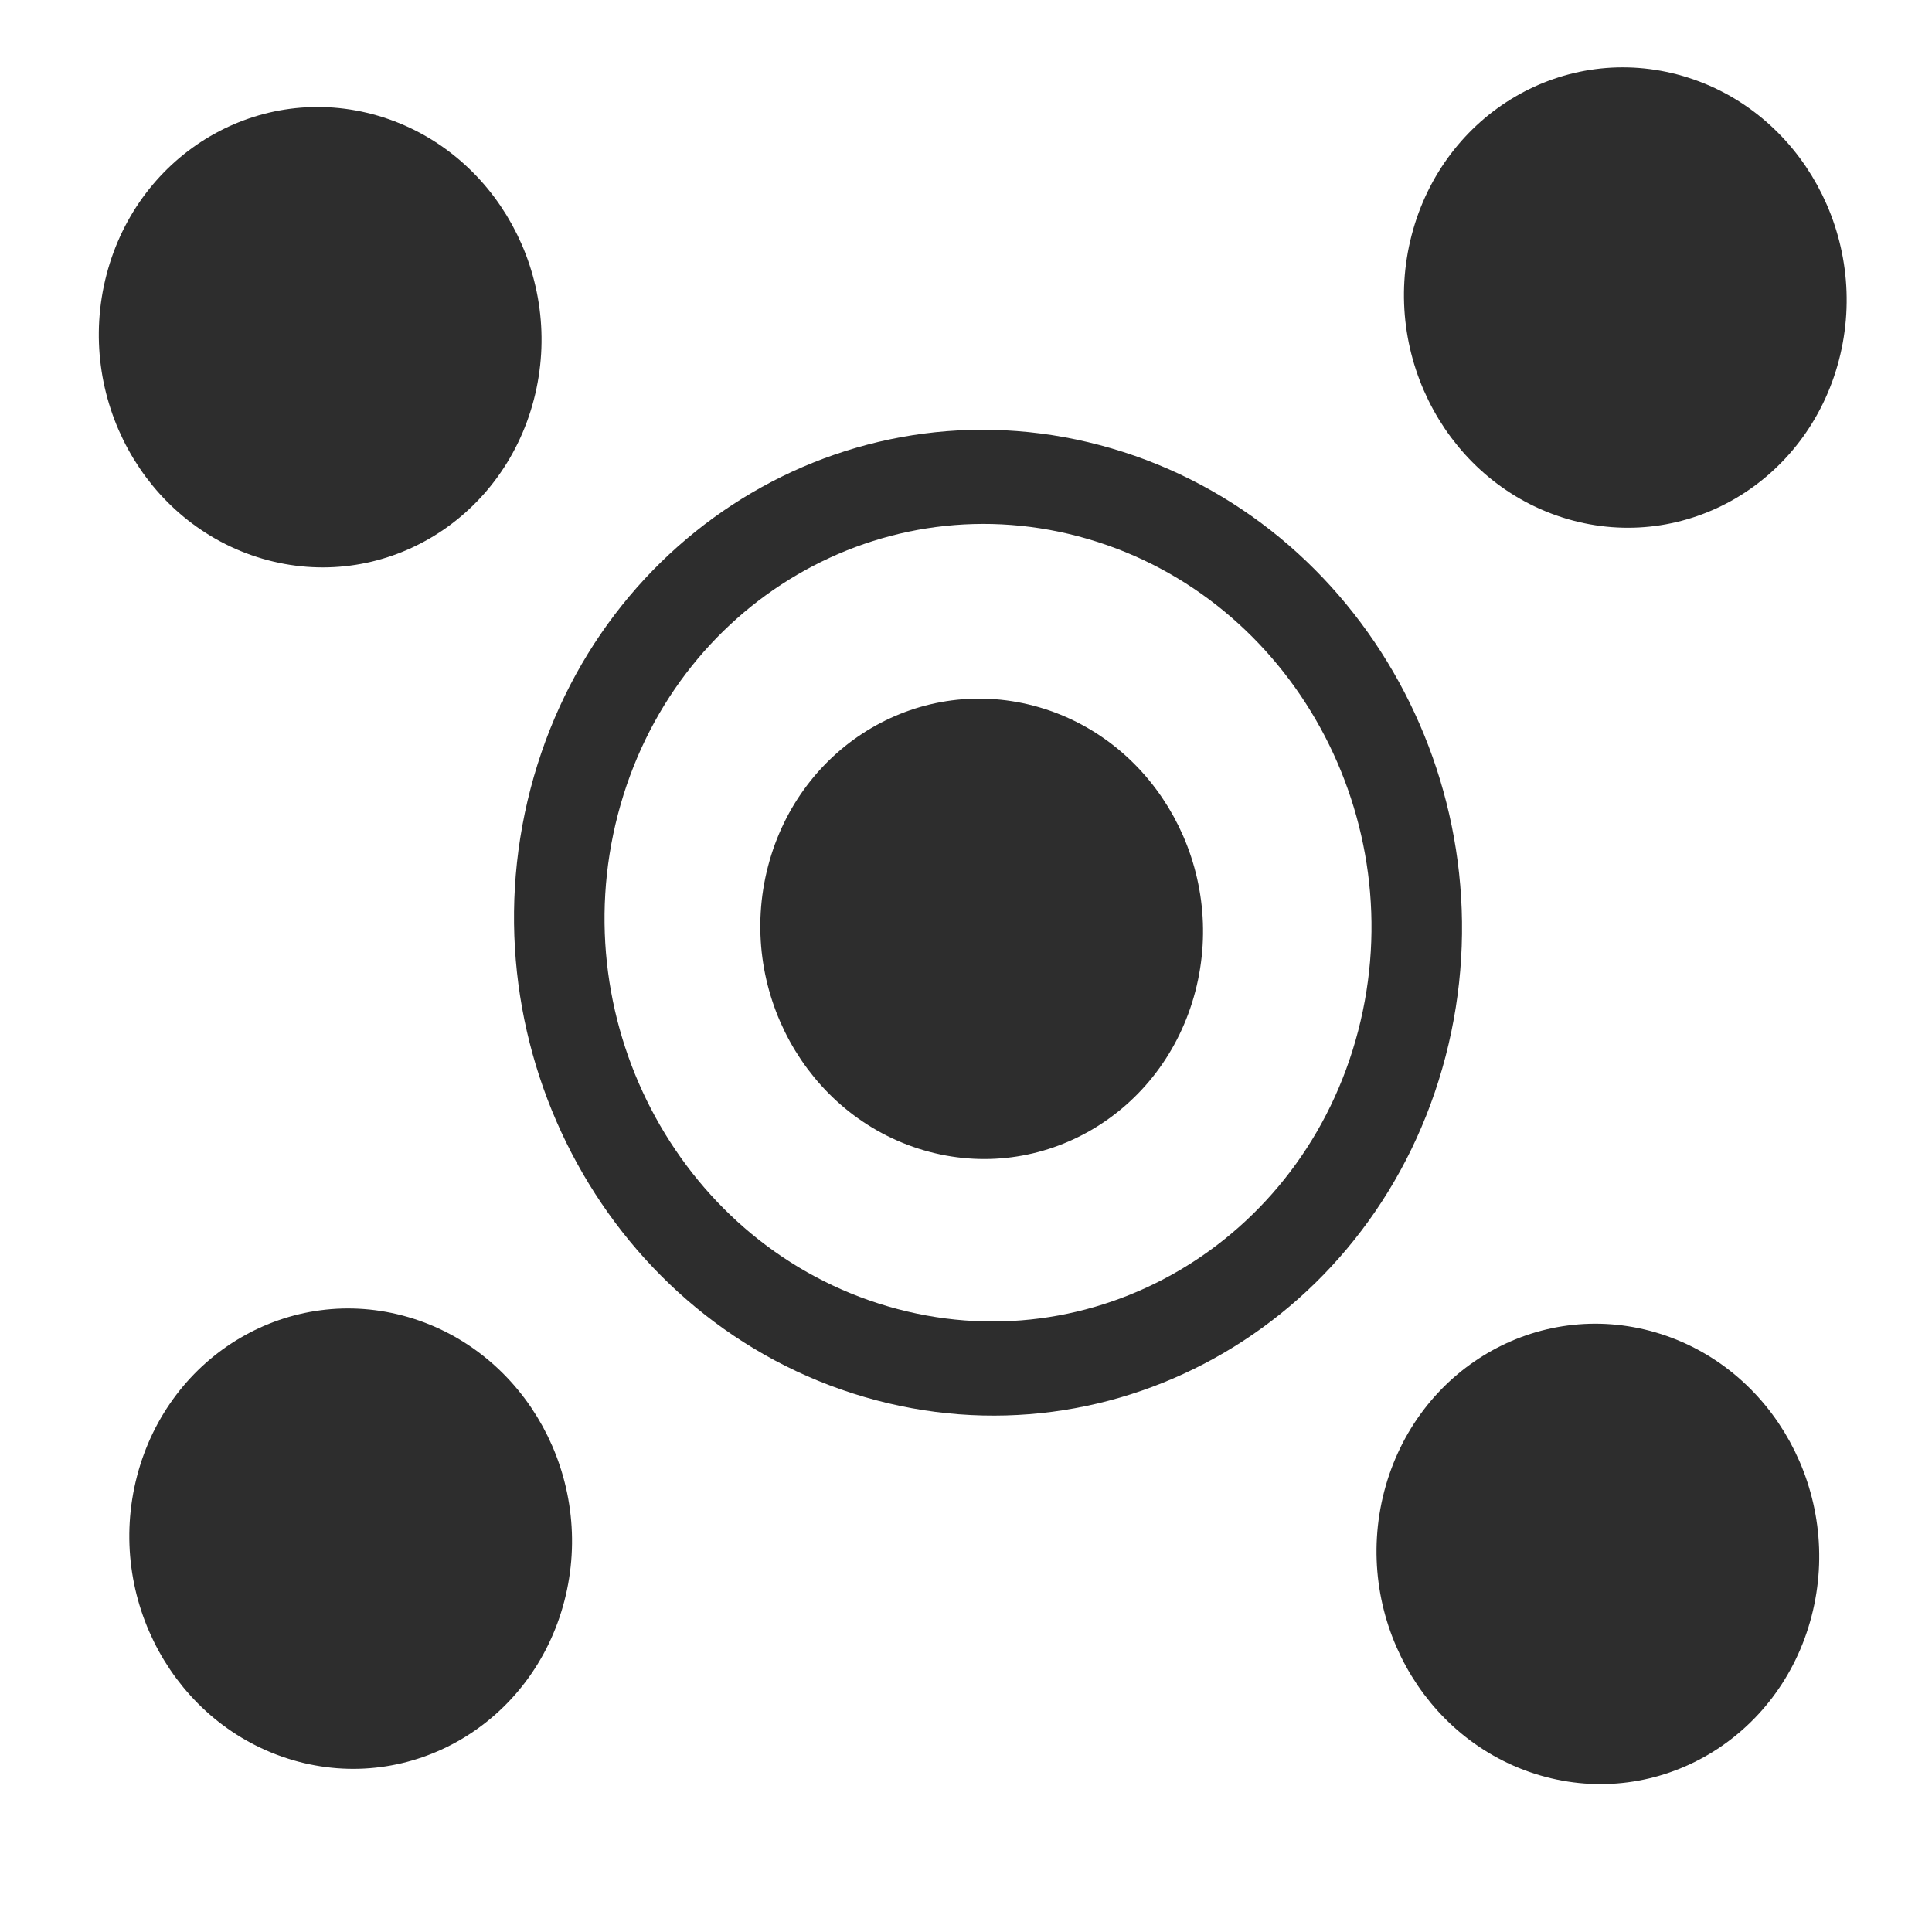
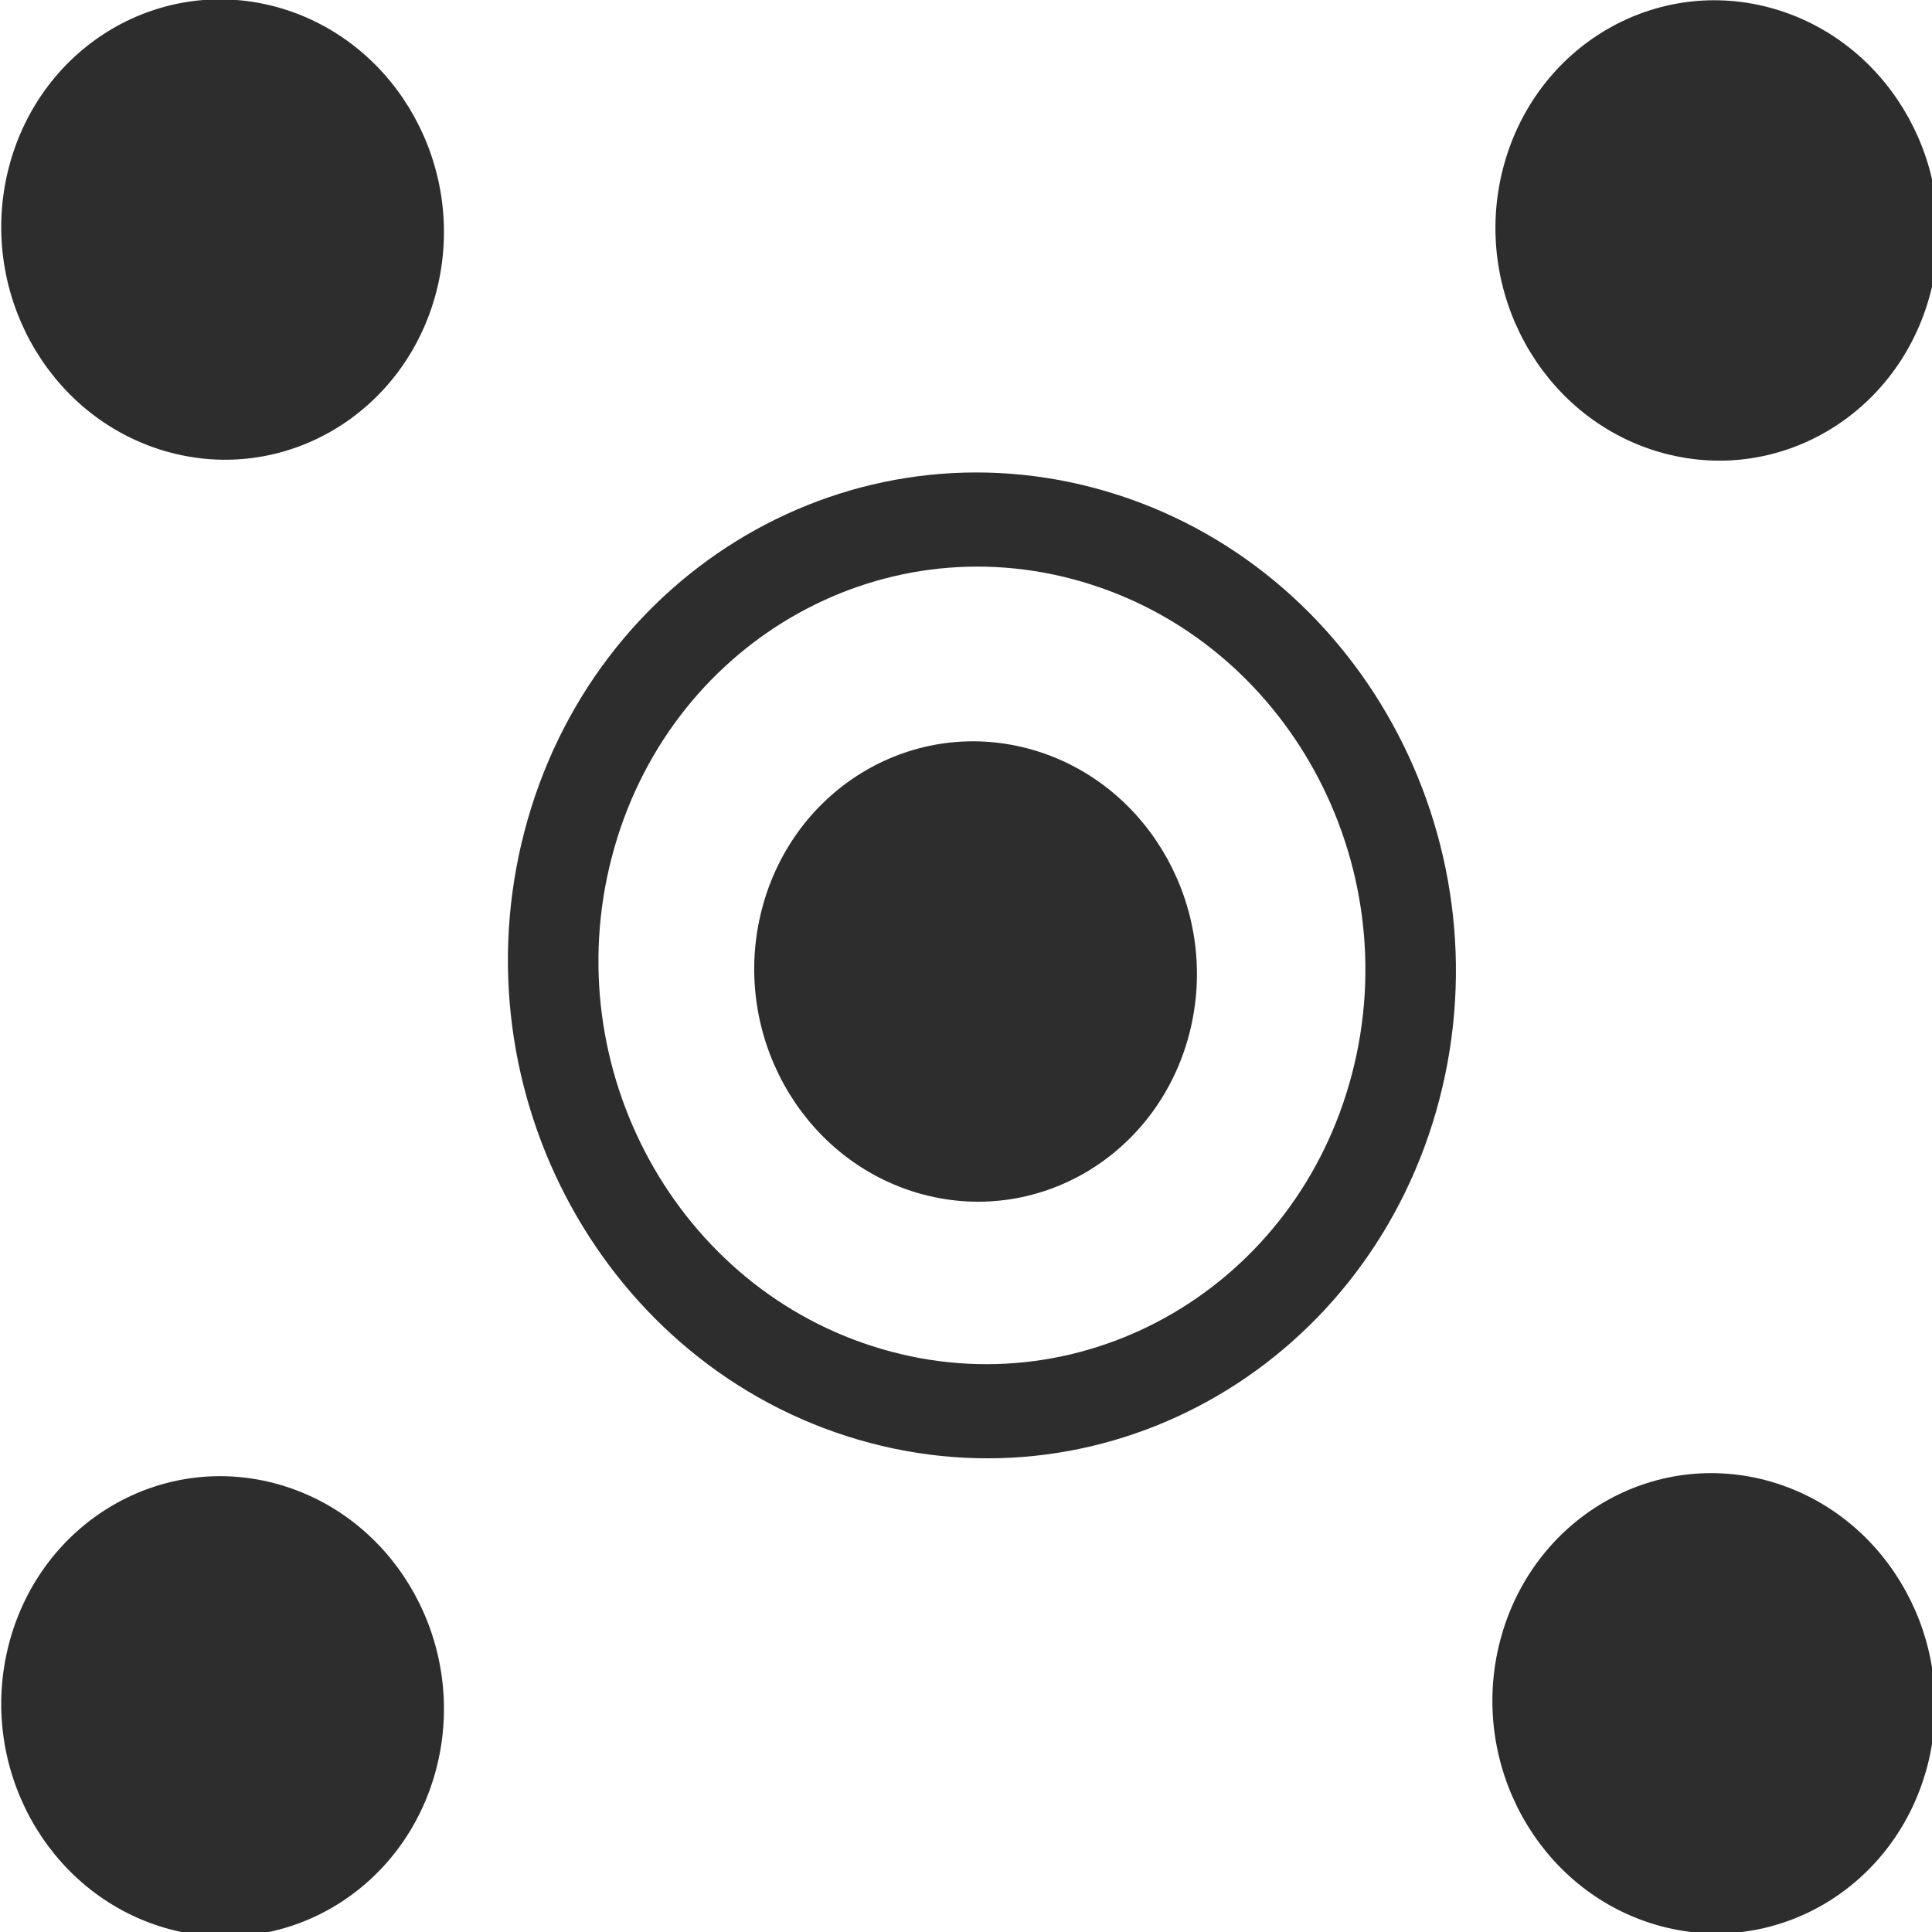
<svg xmlns="http://www.w3.org/2000/svg" width="16" height="16" id="svg3765" version="1.1">
  <defs id="defs3767" />
  <g id="layer1" transform="translate(0,-32)">
    <g id="layer1-4" transform="translate(0.2020297,-1.9622142e-8)">
      <g transform="translate(-0.3705977,-0.09089584)" id="layer1-9">
        <g id="layer1-9-3" transform="translate(-44.95179,-4.141626)">
-           <path transform="matrix(0.4225021,0.1235875,-0.114133,0.4379997,52.11162,30.22641)" style="fill:#2d2d2d;fill-opacity:1;stroke:#2d2d2d;stroke-width:0.8;stroke-linecap:round;stroke-linejoin:round;stroke-miterlimit:4;stroke-opacity:1;stroke-dasharray:none" id="path3015-0" d="m 14.142,28.353 a 3.788,3.788 0 1 1 -7.576,0 3.788,3.788 0 1 1 7.576,0 z" />
-           <path transform="matrix(0.9047122,0.2646403,-0.2443952,0.9378975,50.86463,14.54164)" style="fill:none;stroke:#2d2d2d;stroke-width:0.8;stroke-linecap:round;stroke-linejoin:round;stroke-miterlimit:4;stroke-opacity:1;stroke-dasharray:none" id="path3015-0-1" d="m 14.142,28.353 a 3.788,3.788 0 1 1 -7.576,0 3.788,3.788 0 1 1 7.576,0 z" />
-           <path transform="matrix(0.4225021,0.1235875,-0.114133,0.4379997,46.88589,35.27675)" style="fill:#2d2d2d;fill-opacity:1;stroke:#2d2d2d;stroke-width:0.8;stroke-linecap:round;stroke-linejoin:round;stroke-miterlimit:4;stroke-opacity:1;stroke-dasharray:none" id="path3015-0-2" d="m 14.142,28.353 a 3.788,3.788 0 1 1 -7.576,0 3.788,3.788 0 1 1 7.576,0 z" />
-           <path transform="matrix(0.4225021,0.1235875,-0.114133,0.4379997,46.63335,25.32674)" style="fill:#2d2d2d;fill-opacity:1;stroke:#2d2d2d;stroke-width:0.8;stroke-linecap:round;stroke-linejoin:round;stroke-miterlimit:4;stroke-opacity:1;stroke-dasharray:none" id="path3015-0-2-4" d="m 14.142,28.353 a 3.788,3.788 0 1 1 -7.576,0 3.788,3.788 0 1 1 7.576,0 z" />
-           <path transform="matrix(0.4225021,0.1235875,-0.114133,0.4379997,57.44198,24.99844)" style="fill:#2d2d2d;fill-opacity:1;stroke:#2d2d2d;stroke-width:0.8;stroke-linecap:round;stroke-linejoin:round;stroke-miterlimit:4;stroke-opacity:1;stroke-dasharray:none" id="path3015-0-2-4-5" d="m 14.142,28.353 a 3.788,3.788 0 1 1 -7.576,0 3.788,3.788 0 1 1 7.576,0 z" />
-           <path transform="matrix(0.4225021,0.1235875,-0.114133,0.4379997,57.2147,35.40302)" style="fill:#2d2d2d;fill-opacity:1;stroke:#2d2d2d;stroke-width:0.8;stroke-linecap:round;stroke-linejoin:round;stroke-miterlimit:4;stroke-opacity:1;stroke-dasharray:none" id="path3015-0-2-4-5-0" d="m 14.142,28.353 a 3.788,3.788 0 1 1 -7.576,0 3.788,3.788 0 1 1 7.576,0 z" />
+           <path transform="matrix(0.4225021,0.1235875,-0.114133,0.4379997,52.06111,30.57996)" style="fill:#2d2d2d;fill-opacity:1;stroke:#2d2d2d;stroke-width:0.8;stroke-linecap:round;stroke-linejoin:round;stroke-miterlimit:4;stroke-opacity:1;stroke-dasharray:none" id="path3015-0" d="m 14.142,28.353 a 3.788,3.788 0 1 1 -7.576,0 3.788,3.788 0 1 1 7.576,0 z" />
+           <path transform="matrix(0.9047122,0.2646403,-0.2443952,0.9378975,50.81412,14.89519)" style="fill:none;stroke:#2d2d2d;stroke-width:0.8;stroke-linecap:round;stroke-linejoin:round;stroke-miterlimit:4;stroke-opacity:1;stroke-dasharray:none" id="path3015-0-1" d="m 14.142,28.353 a 3.788,3.788 0 1 1 -7.576,0 3.788,3.788 0 1 1 7.576,0 z" />
+           <path transform="matrix(0.4225021,0.1235875,-0.114133,0.4379997,45.82523,36.66571)" style="fill:#2d2d2d;fill-opacity:1;stroke:#2d2d2d;stroke-width:0.8;stroke-linecap:round;stroke-linejoin:round;stroke-miterlimit:4;stroke-opacity:1;stroke-dasharray:none" id="path3015-0-2" d="m 14.142,28.353 a 3.788,3.788 0 1 1 -7.576,0 3.788,3.788 0 1 1 7.576,0 z" />
+           <path transform="matrix(0.4225021,0.1235875,-0.114133,0.4379997,45.82523,24.43528)" style="fill:#2d2d2d;fill-opacity:1;stroke:#2d2d2d;stroke-width:0.8;stroke-linecap:round;stroke-linejoin:round;stroke-miterlimit:4;stroke-opacity:1;stroke-dasharray:none" id="path3015-0-2-4" d="m 14.142,28.353 a 3.788,3.788 0 1 1 -7.576,0 3.788,3.788 0 1 1 7.576,0 z" />
+           <path transform="matrix(0.4225021,0.1235875,-0.114133,0.4379997,58.1996,24.44286)" style="fill:#2d2d2d;fill-opacity:1;stroke:#2d2d2d;stroke-width:0.8;stroke-linecap:round;stroke-linejoin:round;stroke-miterlimit:4;stroke-opacity:1;stroke-dasharray:none" id="path3015-0-2-4-5" d="m 14.142,28.353 a 3.788,3.788 0 1 1 -7.576,0 3.788,3.788 0 1 1 7.576,0 z" />
+           <path transform="matrix(0.4225021,0.1235875,-0.114133,0.4379997,58.17434,36.64045)" style="fill:#2d2d2d;fill-opacity:1;stroke:#2d2d2d;stroke-width:0.8;stroke-linecap:round;stroke-linejoin:round;stroke-miterlimit:4;stroke-opacity:1;stroke-dasharray:none" id="path3015-0-2-4-5-0" d="m 14.142,28.353 a 3.788,3.788 0 1 1 -7.576,0 3.788,3.788 0 1 1 7.576,0 z" />
        </g>
      </g>
    </g>
  </g>
</svg>
